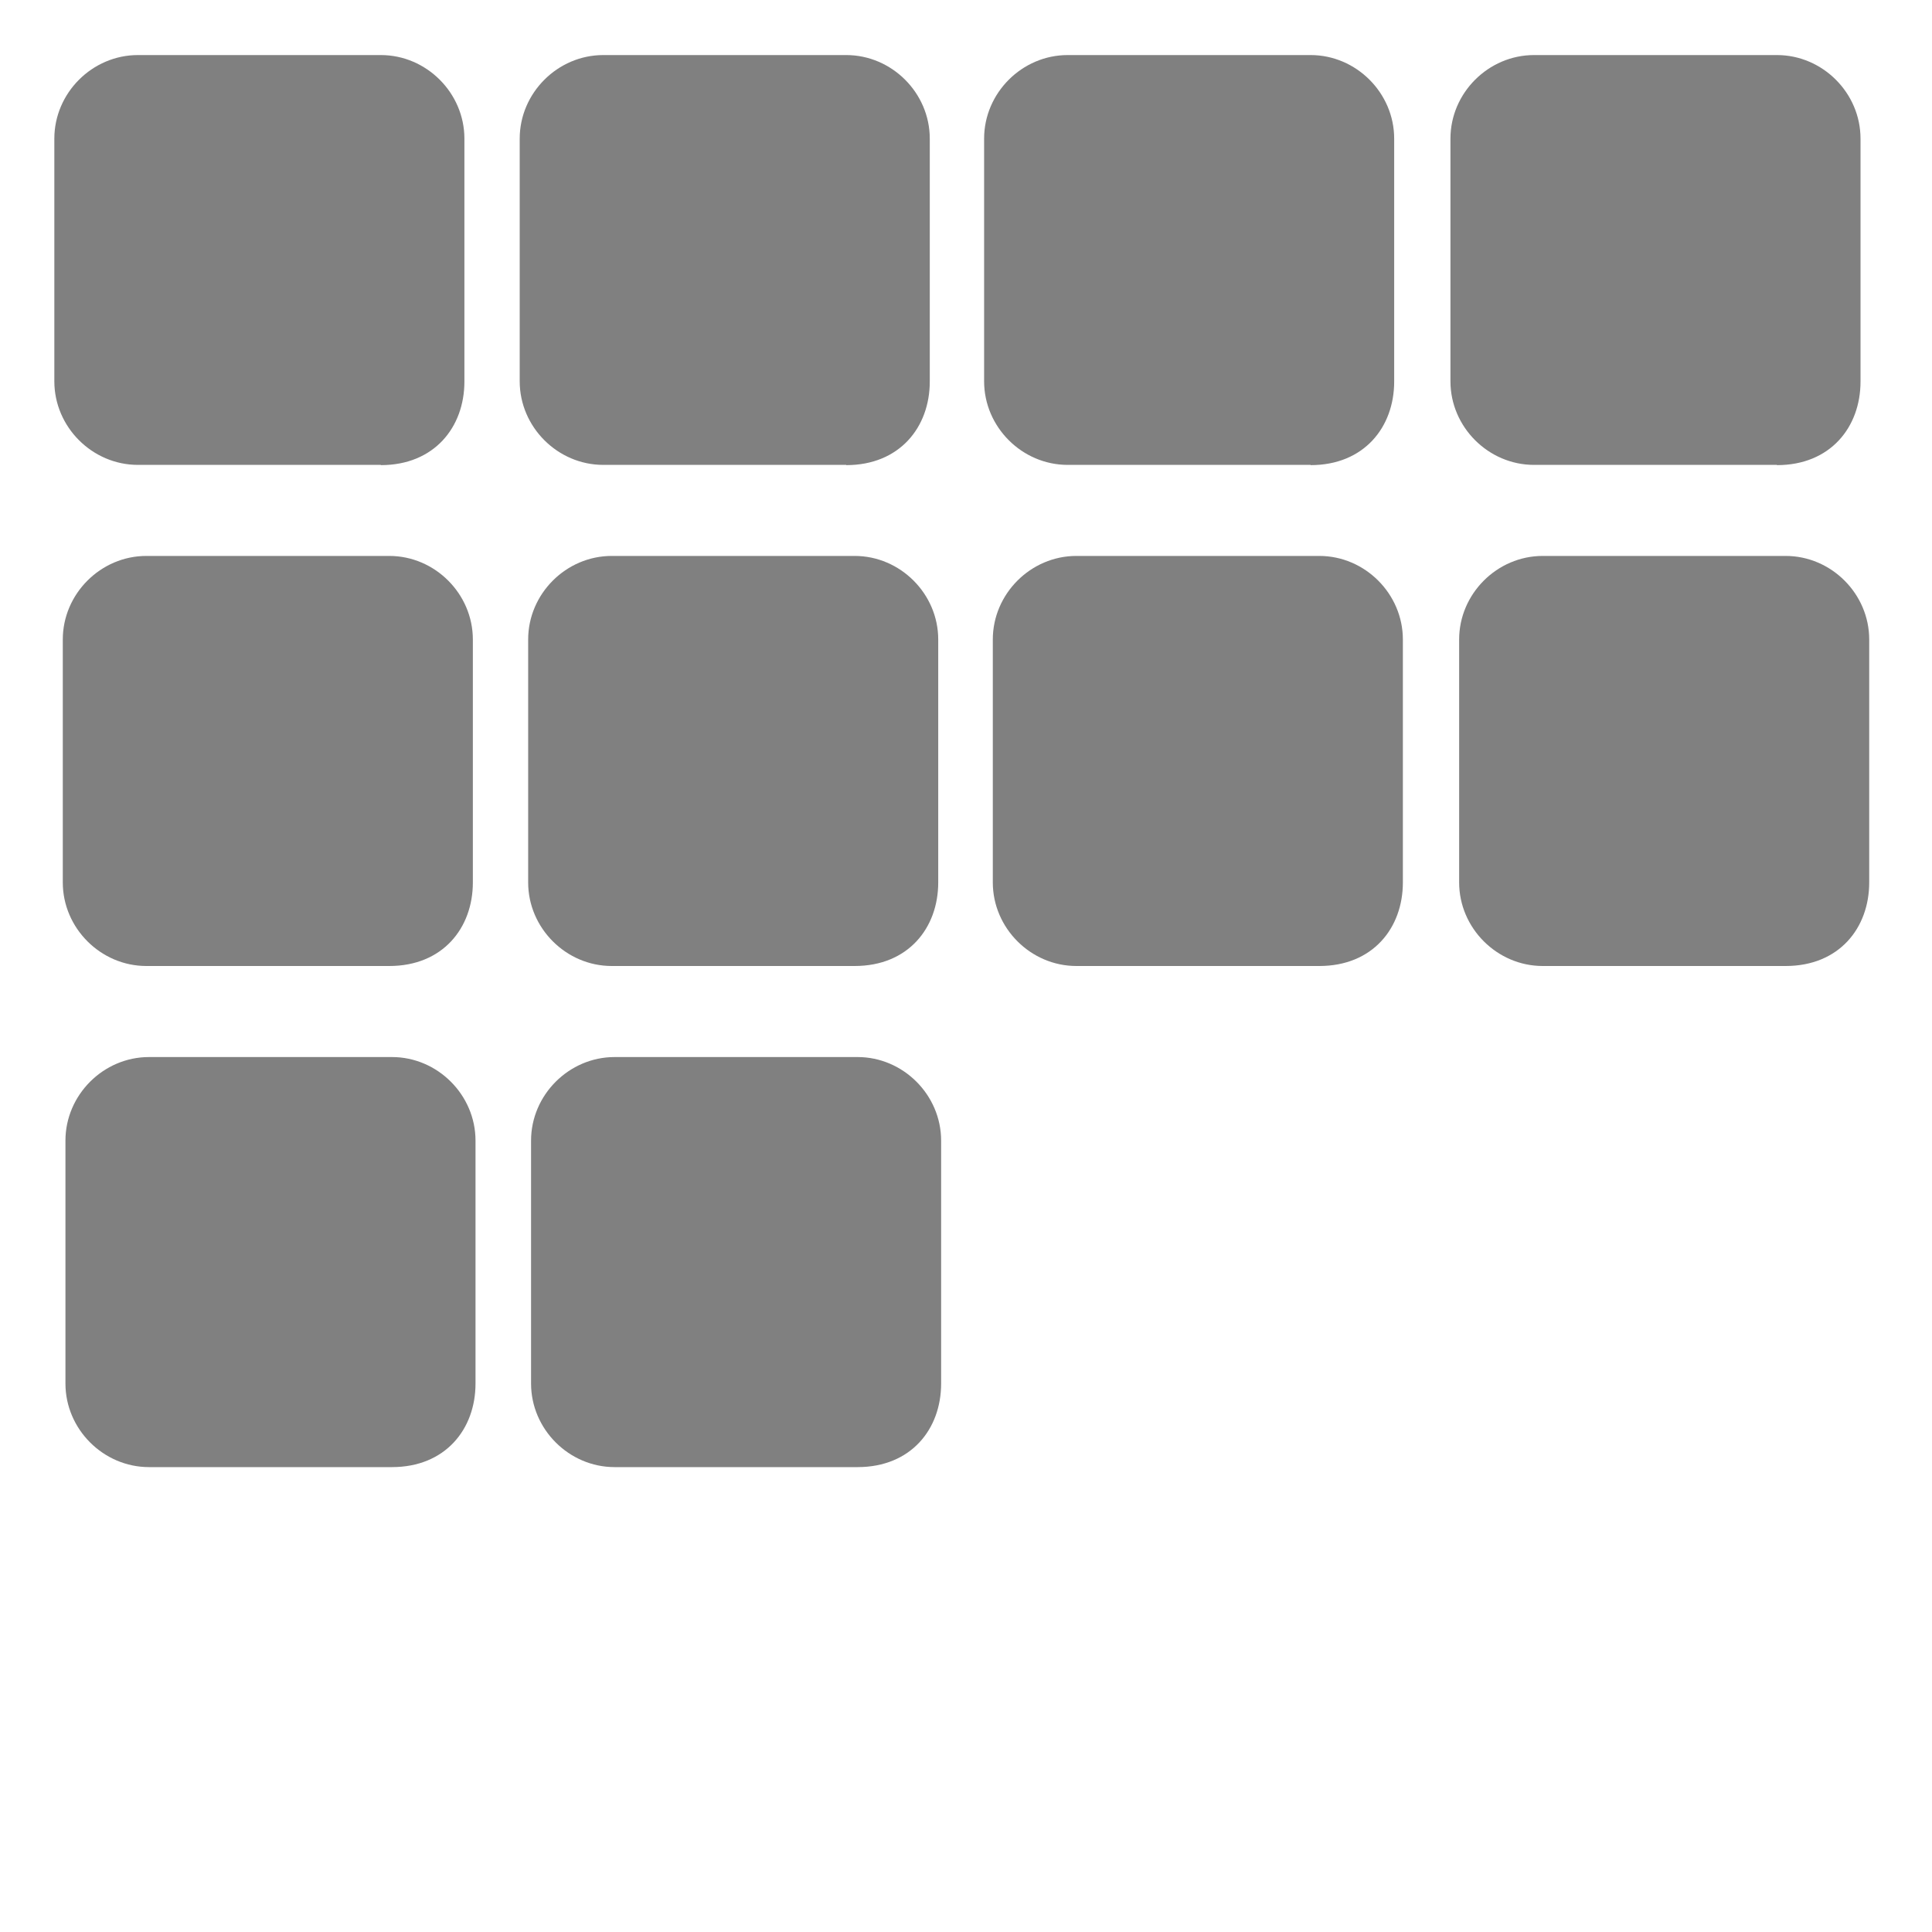
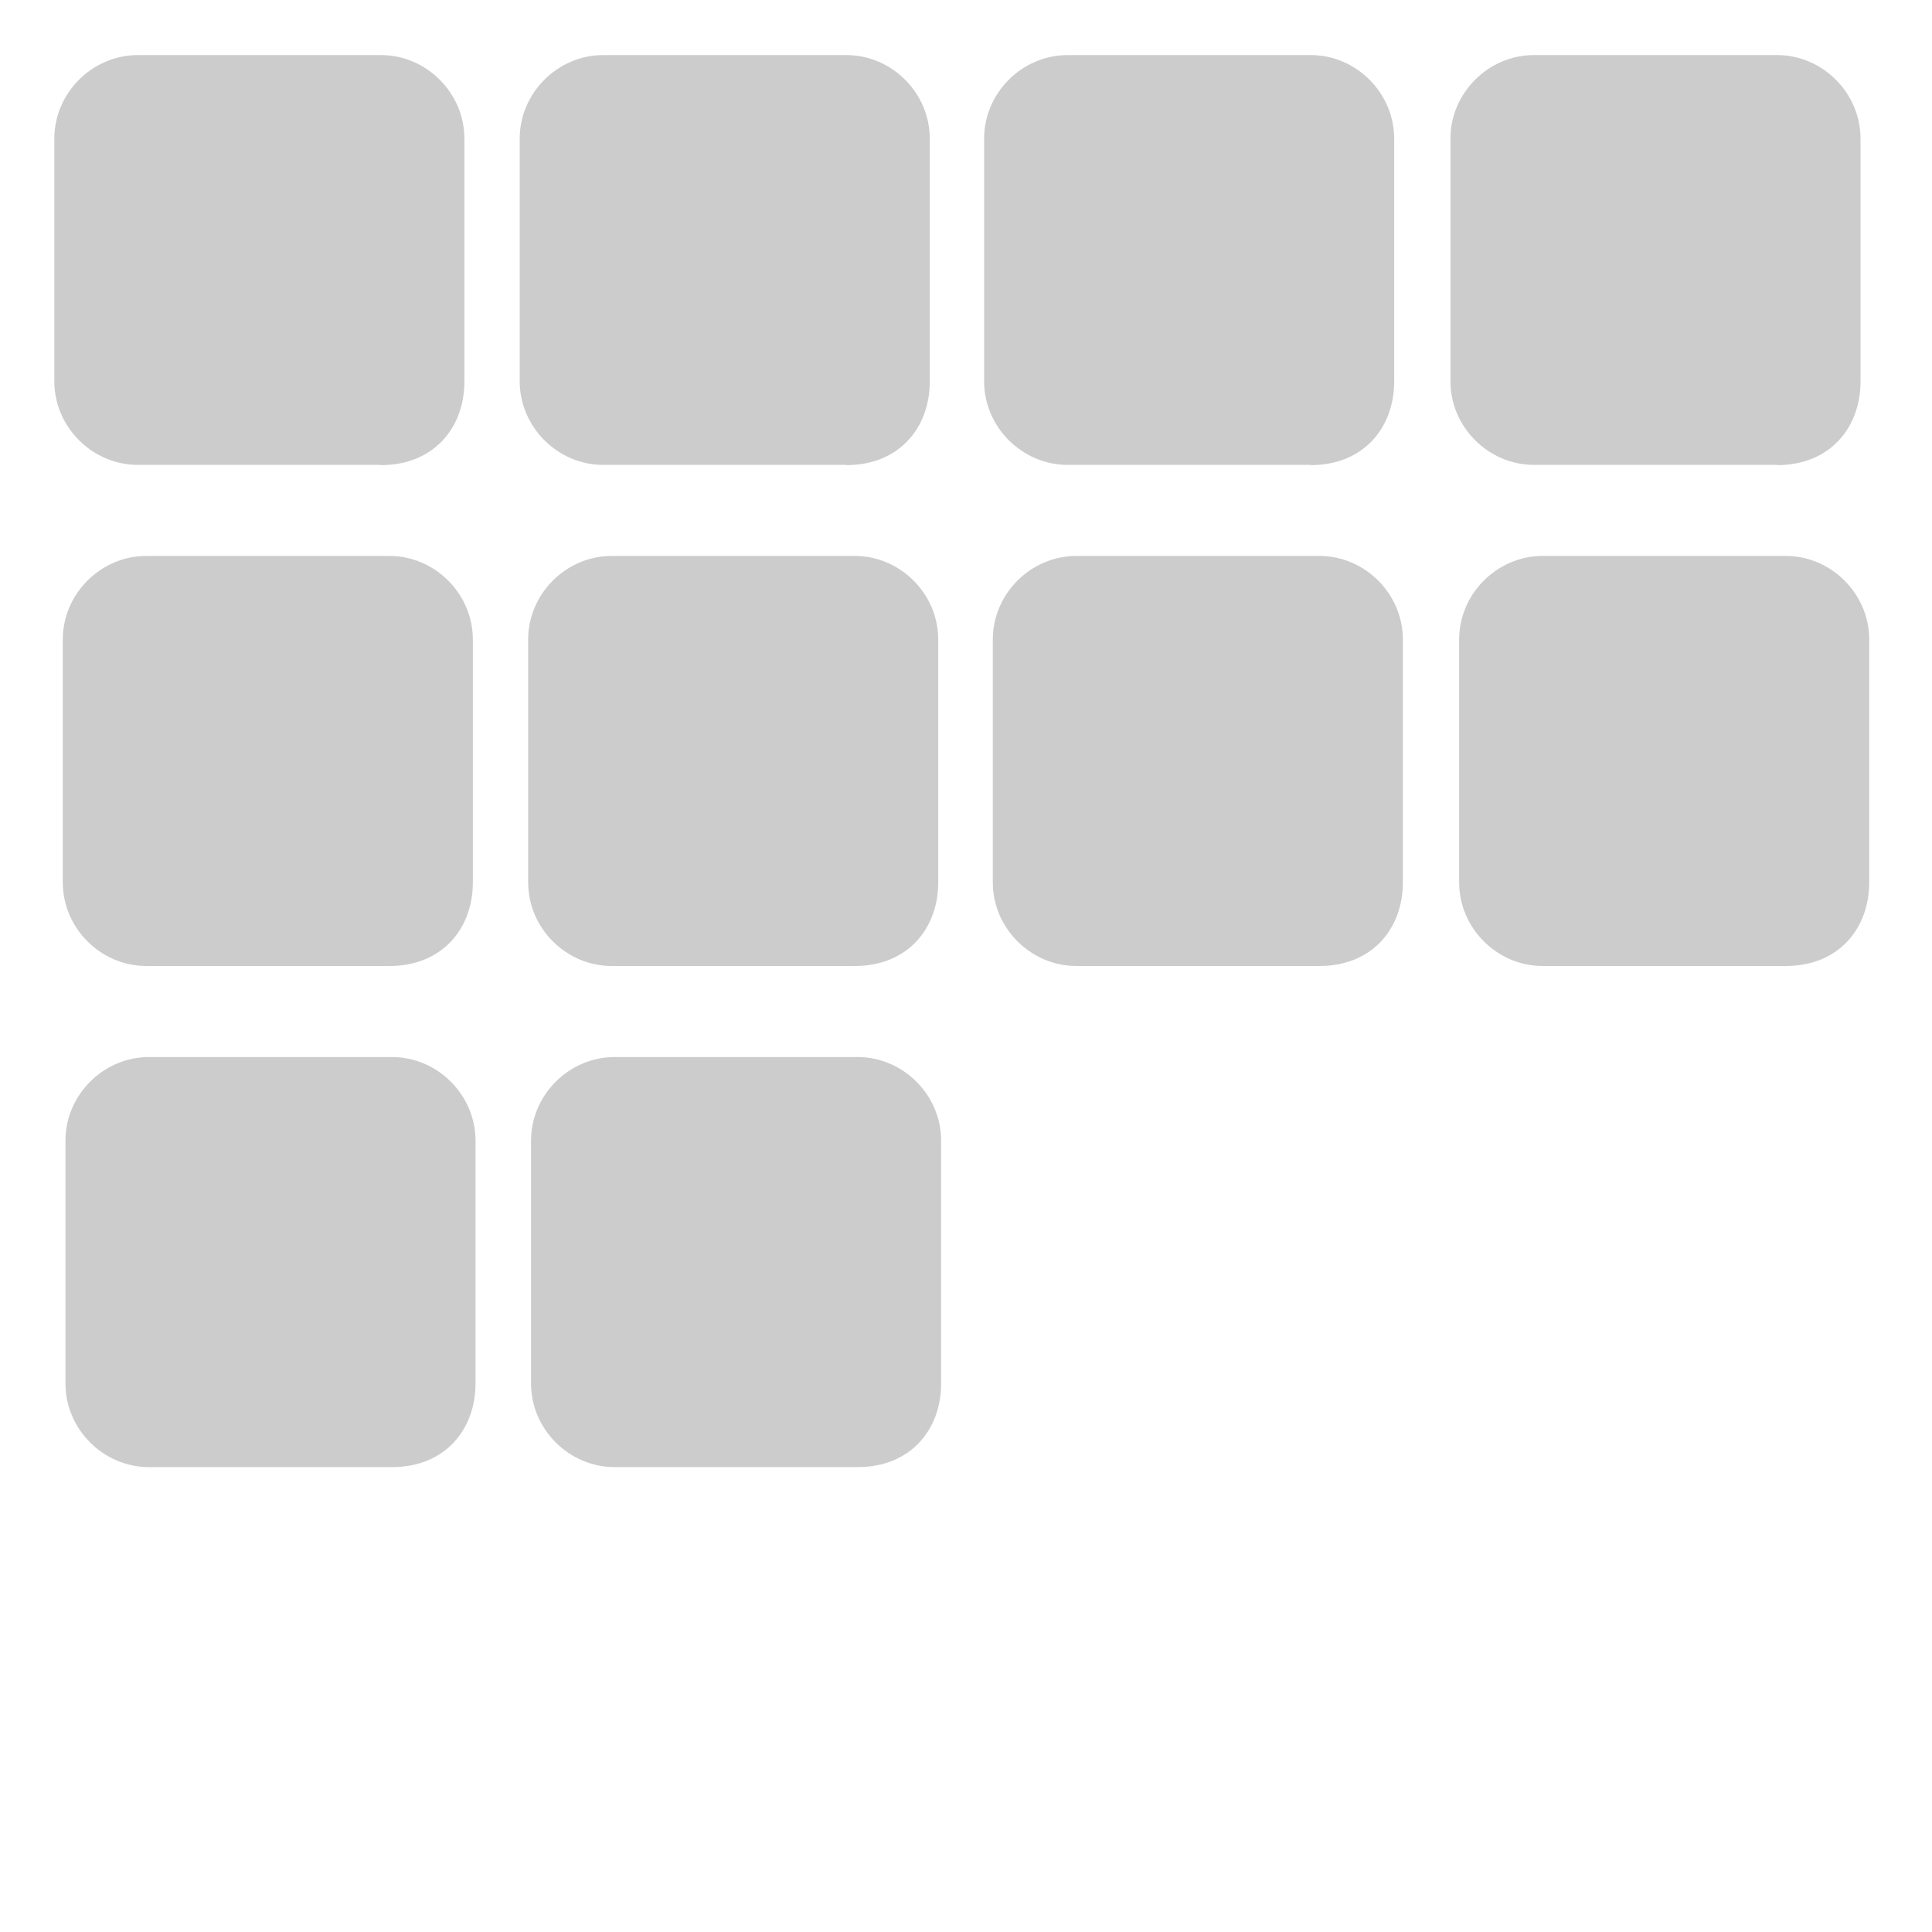
<svg xmlns="http://www.w3.org/2000/svg" id="Layer_1" version="1.1" viewBox="0 0 800 800">
  <defs>
    <style>
      .st0 {
-         fill: #808080;
+         fill: #ccc;
      }
    </style>
  </defs>
-   <path class="st0" d="M157.7,192.5H57.1c-18.9,0-34.6-15.7-34.6-34.6V57.4c0-18.9,15.7-34.6,34.6-34.6h100.6c18.9,0,34.6,15.7,34.6,34.6v100.6c0,18.9-12.5,34.6-34.6,34.6Z" />
+   <path class="st0" d="M157.7,192.5H57.1c-18.9,0-34.6-15.7-34.6-34.6V57.4c0-18.9,15.7-34.6,34.6-34.6h100.6c18.9,0,34.6,15.7,34.6,34.6v100.6c0,18.9-12.5,34.6-34.6,34.6h0Z" />
  <path class="st0" d="M350.4,192.5h-100.6c-18.9,0-34.6-15.7-34.6-34.6V57.4c0-18.9,15.7-34.6,34.6-34.6h100.6c18.9,0,34.6,15.7,34.6,34.6v100.6c0,18.9-12.5,34.6-34.6,34.6h0Z" />
-   <path class="st0" d="M542.7,192.5h-100.6c-18.9,0-34.6-15.7-34.6-34.6V57.4c0-18.9,15.7-34.6,34.6-34.6h100.6c18.9,0,34.6,15.7,34.6,34.6v100.6c0,18.9-12.5,34.6-34.6,34.6Z" />
-   <path class="st0" d="M735.8,192.5h-100.6c-18.9,0-34.6-15.7-34.6-34.6V57.4c0-18.9,15.7-34.6,34.6-34.6h100.6c18.9,0,34.6,15.7,34.6,34.6v100.6c0,18.9-12.5,34.6-34.6,34.6Z" />
-   <path class="st0" d="M161.2,400H60.6c-18.9,0-34.6-15.7-34.6-34.6v-100.6c0-18.9,15.7-34.6,34.6-34.6h100.6c18.9,0,34.6,15.7,34.6,34.6v100.6c0,18.9-12.5,34.6-34.6,34.6Z" />
+   <path class="st0" d="M542.7,192.5h-100.6c-18.9,0-34.6-15.7-34.6-34.6V57.4c0-18.9,15.7-34.6,34.6-34.6h100.6c18.9,0,34.6,15.7,34.6,34.6v100.6c0,18.9-12.5,34.6-34.6,34.6h0Z" />
+   <path class="st0" d="M735.8,192.5h-100.6c-18.9,0-34.6-15.7-34.6-34.6V57.4c0-18.9,15.7-34.6,34.6-34.6h100.6c18.9,0,34.6,15.7,34.6,34.6v100.6c0,18.9-12.5,34.6-34.6,34.6h0Z" />
+   <path class="st0" d="M161.2,400H60.6c-18.9,0-34.6-15.7-34.6-34.6v-100.6c0-18.9,15.7-34.6,34.6-34.6h100.6c18.9,0,34.6,15.7,34.6,34.6v100.6c0,18.9-12.5,34.6-34.6,34.6h0Z" />
  <path class="st0" d="M353.9,400h-100.6c-18.9,0-34.6-15.7-34.6-34.6v-100.6c0-18.9,15.7-34.6,34.6-34.6h100.6c18.9,0,34.6,15.7,34.6,34.6v100.6c0,18.9-12.5,34.6-34.6,34.6Z" />
  <path class="st0" d="M546.3,400h-100.6c-18.9,0-34.6-15.7-34.6-34.6v-100.6c0-18.9,15.7-34.6,34.6-34.6h100.6c18.9,0,34.6,15.7,34.6,34.6v100.6c0,18.9-12.5,34.6-34.6,34.6Z" />
  <path class="st0" d="M739.4,400h-100.6c-18.9,0-34.6-15.7-34.6-34.6v-100.6c0-18.9,15.7-34.6,34.6-34.6h100.6c18.9,0,34.6,15.7,34.6,34.6v100.6c0,18.9-12.5,34.6-34.6,34.6Z" />
-   <path class="st0" d="M162.3,607.5H61.7c-18.9,0-34.6-15.7-34.6-34.6v-100.6c0-18.9,15.7-34.6,34.6-34.6h100.6c18.9,0,34.6,15.7,34.6,34.6v100.6c0,18.9-12.5,34.6-34.6,34.6Z" />
+   <path class="st0" d="M162.3,607.5H61.7c-18.9,0-34.6-15.7-34.6-34.6v-100.6c0-18.9,15.7-34.6,34.6-34.6h100.6c18.9,0,34.6,15.7,34.6,34.6v100.6c0,18.9-12.5,34.6-34.6,34.6h0Z" />
  <path class="st0" d="M355.1,607.5h-100.6c-18.9,0-34.6-15.7-34.6-34.6v-100.6c0-18.9,15.7-34.6,34.6-34.6h100.6c18.9,0,34.6,15.7,34.6,34.6v100.6c0,18.9-12.5,34.6-34.6,34.6Z" />
</svg>
